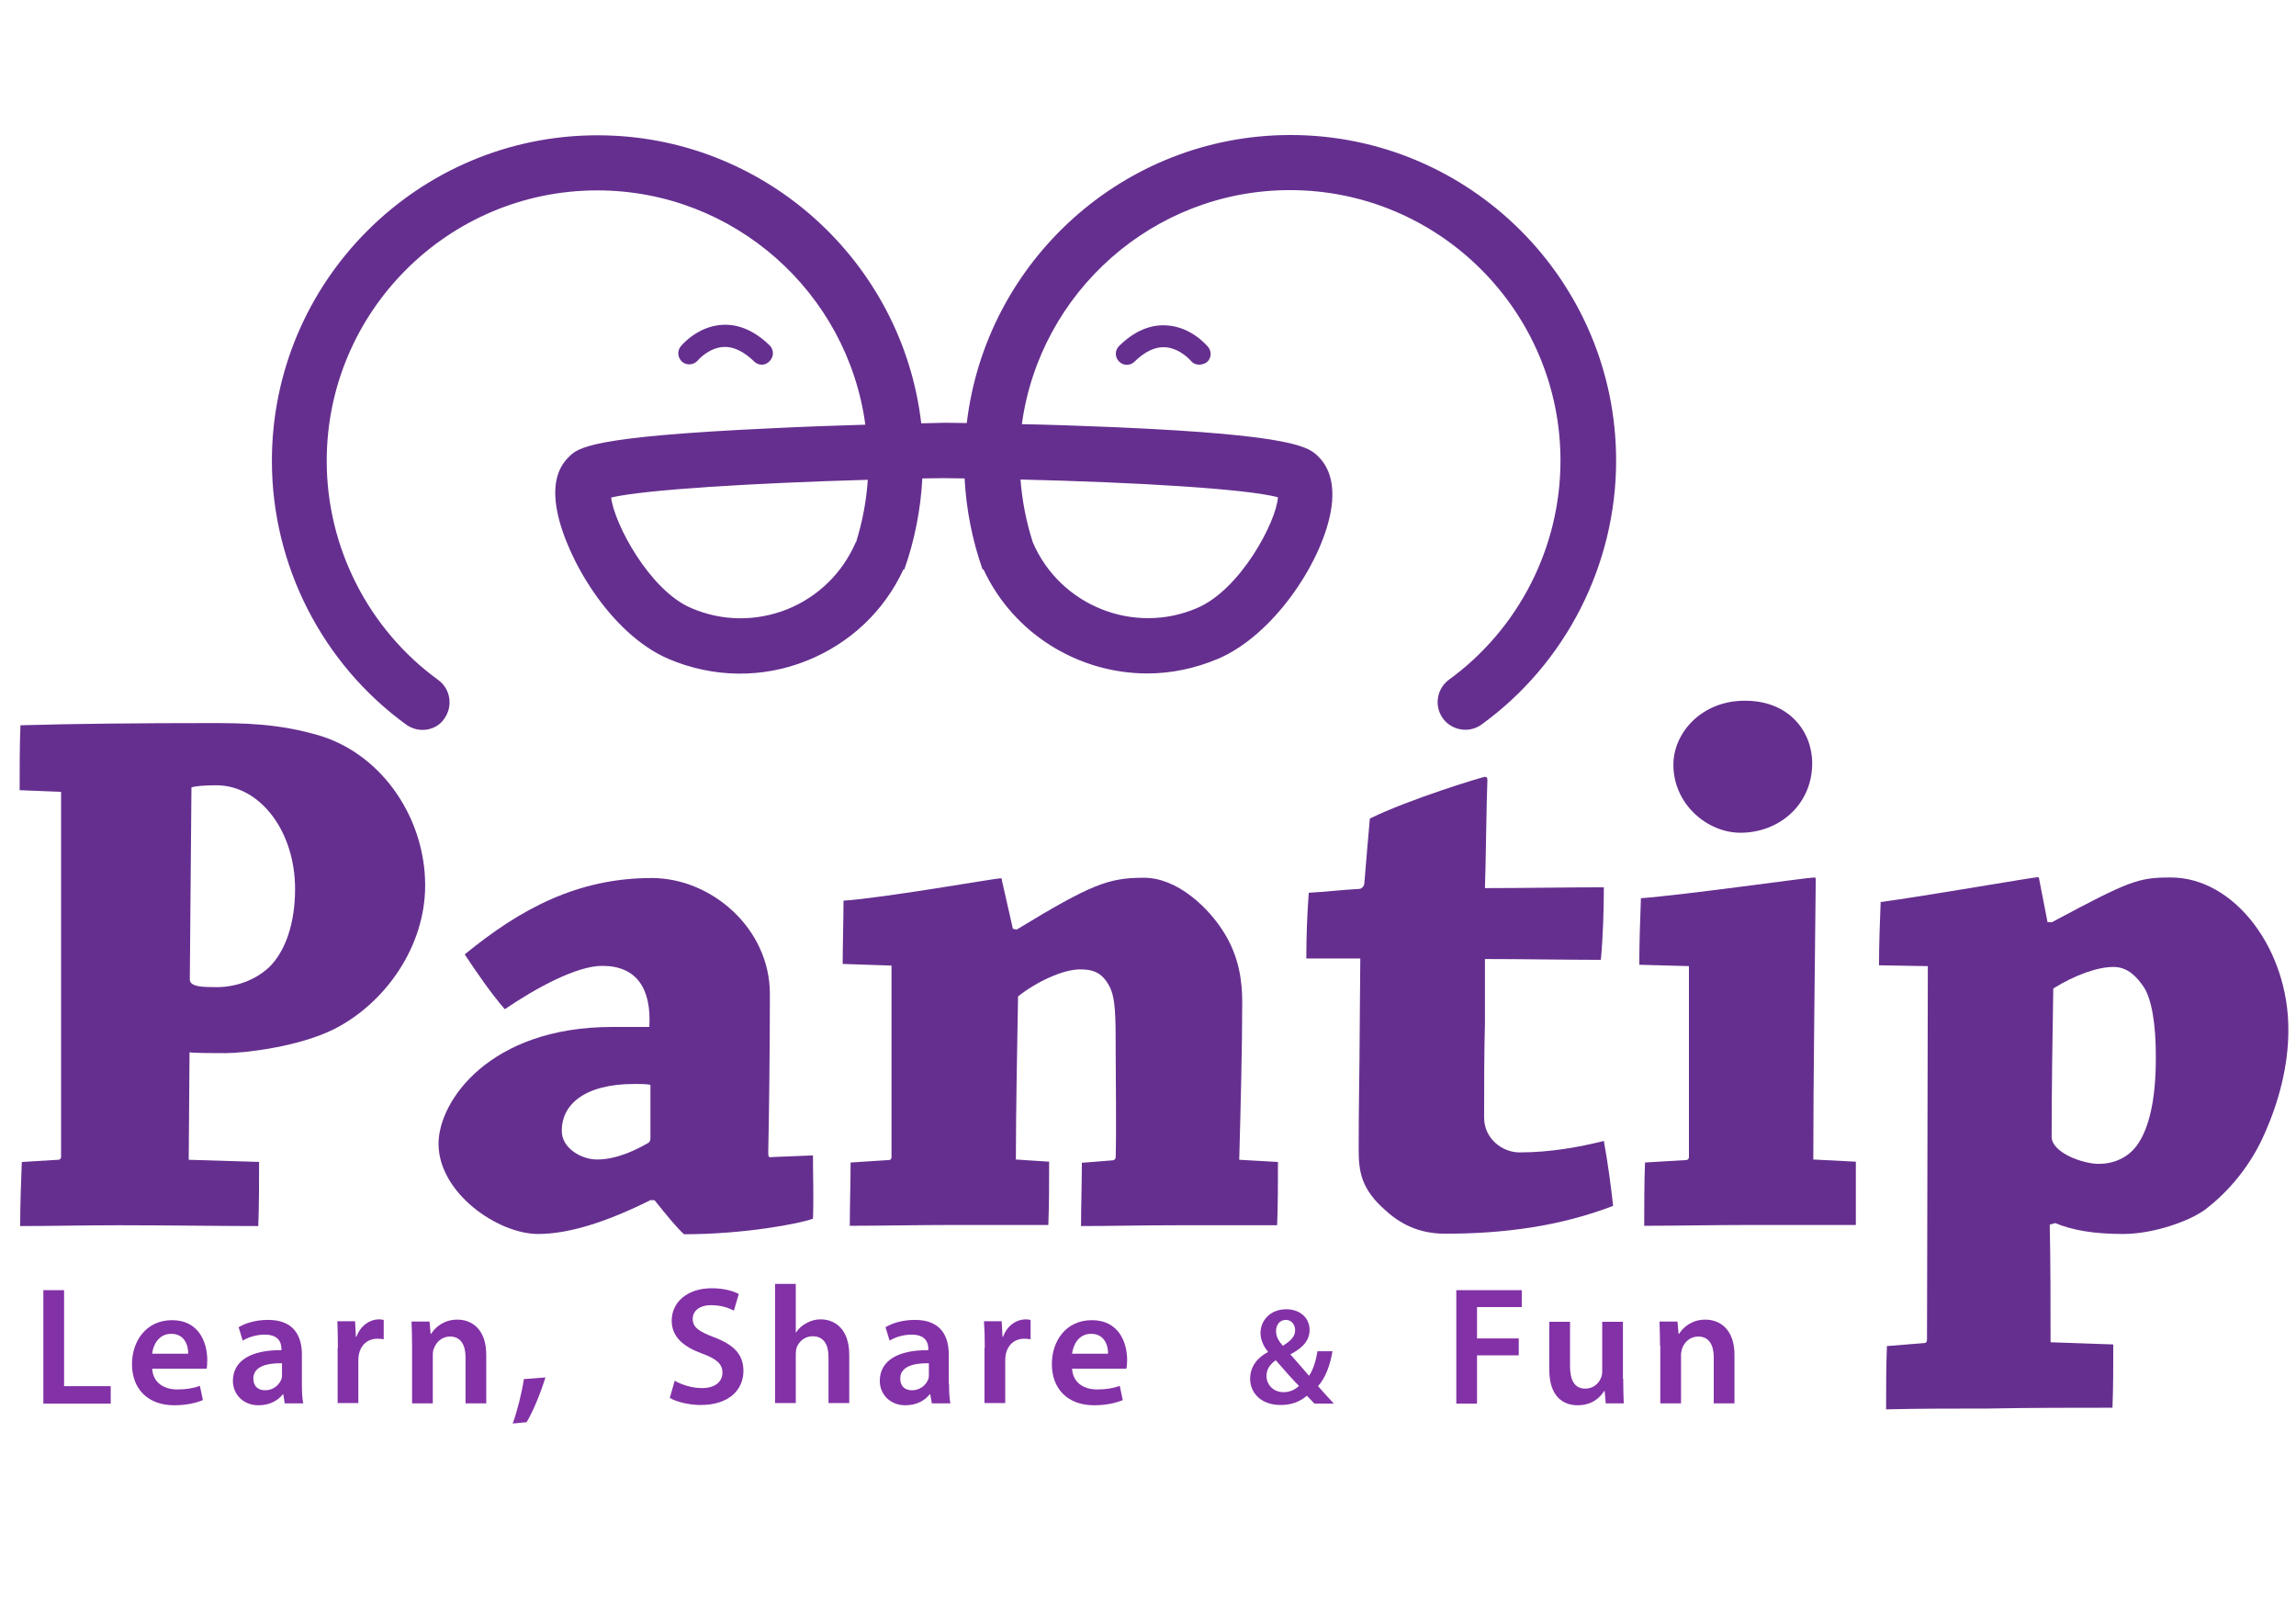
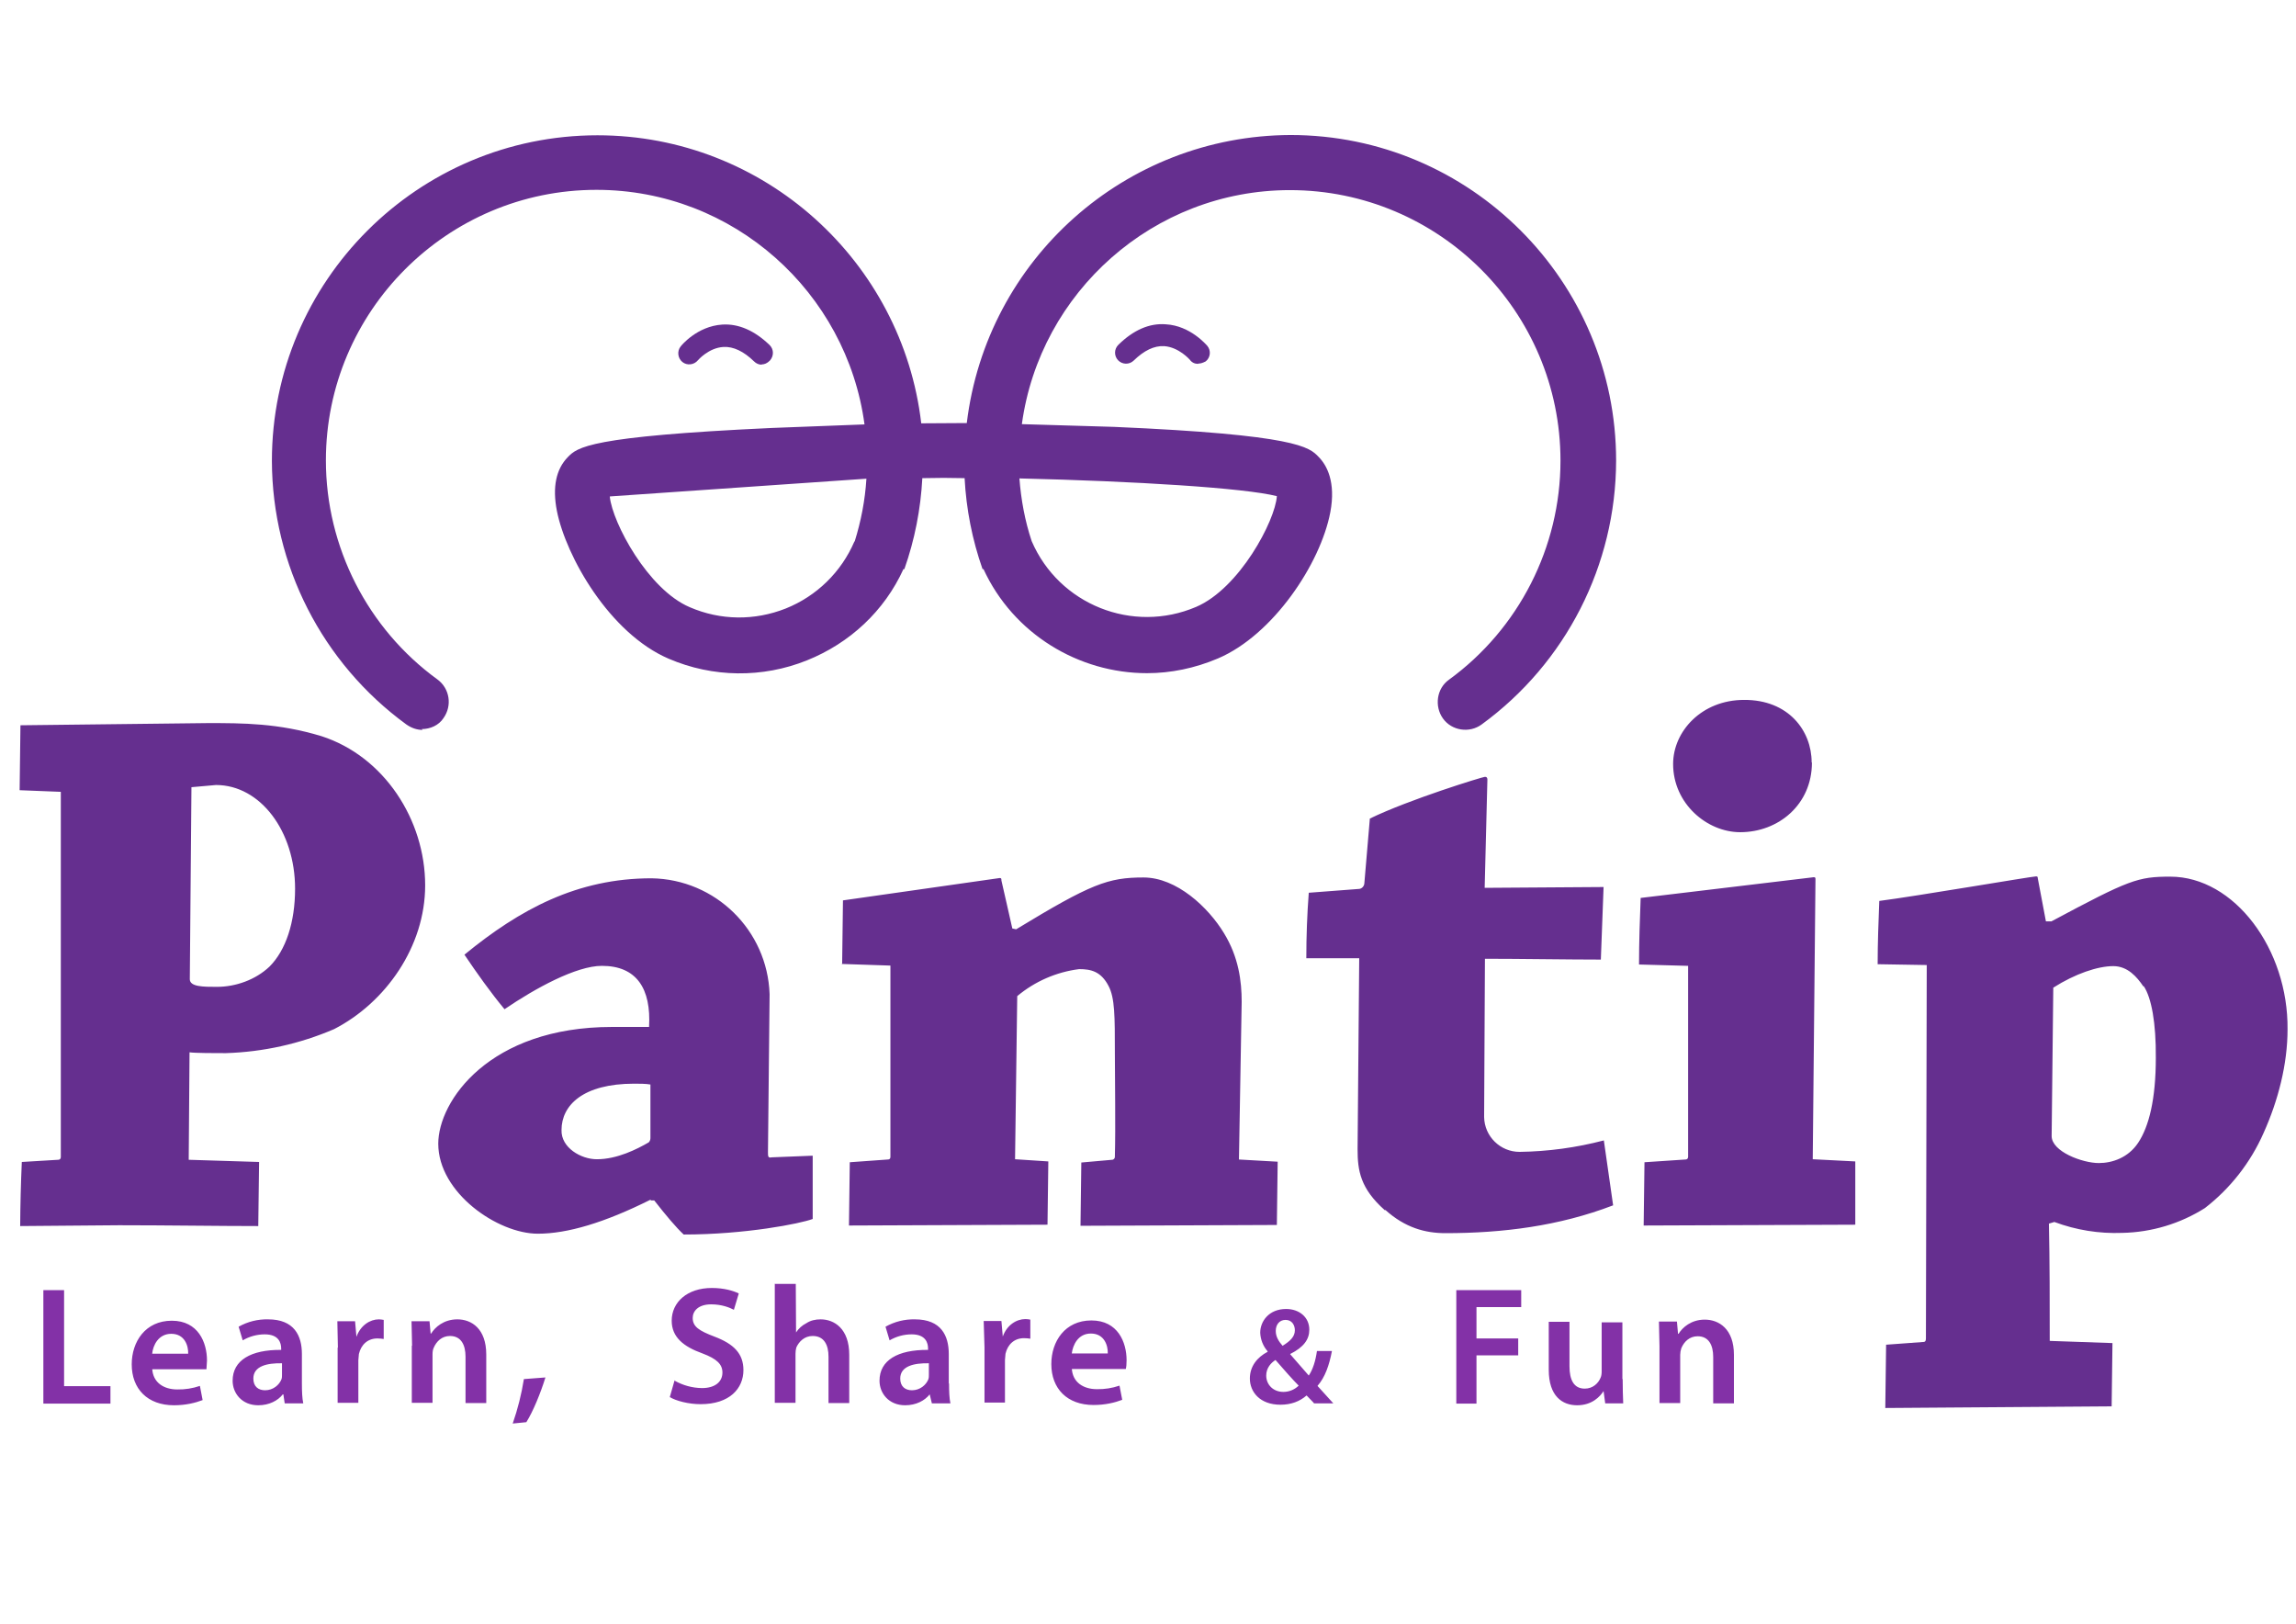
- <svg xmlns="http://www.w3.org/2000/svg" version="1.1" id="Layer_1" x="0px" y="0px" viewBox="0 0 841.9 595.3" style="enable-background:new 0 0 841.9 595.3;" xml:space="preserve">
-   <style type="text/css">
- 	.st0{fill:#652F8F;}
- 	.st1{fill:#8331A7;}
- </style>
-   <g>
-     <path class="st0" d="M279.3,133.7c-1,0-2-0.4-2.8-1.2c-3.8-3.7-7.6-5.5-11.2-5.3c-5.5,0.3-9.4,4.9-9.4,4.9c-1.4,1.7-4,2-5.7,0.6   c-1.7-1.4-2-4-0.6-5.7c0.2-0.3,6.1-7.4,15.2-7.9c6-0.4,11.9,2.2,17.4,7.5c1.6,1.6,1.6,4.1,0.1,5.7   C281.4,133.3,280.4,133.7,279.3,133.7" />
-     <path class="st0" d="M155,267.6c-2.1,0-4.1-0.6-6-1.9c-30.9-22.4-49.3-58.6-49.3-96.7c0-65.9,53.6-119.4,119.4-119.4   c61.2,0,111.8,46.3,118.7,105.6c5.1-0.1,8.1-0.2,8.2-0.2h0.1h0.1c0.1,0,3.2,0,8.3,0.1C361.5,95.8,412,49.5,473.2,49.5   c65.9,0,119.4,53.6,119.4,119.4c0,38.1-18.4,74.3-49.3,96.7c-4.5,3.3-10.9,2.3-14.2-2.2c-3.3-4.5-2.3-10.9,2.2-14.2   c25.6-18.6,40.9-48.6,40.9-80.3c0-54.7-44.5-99.2-99.2-99.2c-50.1,0-91.7,37.4-98.3,85.8c10.1,0.2,21.9,0.6,33.8,1.1   c67.1,2.9,71.6,7.4,75.1,11c3.1,3.1,6.4,9.2,4.3,20.3c-3.6,18.9-21.1,45-41.2,53.6c-8.5,3.6-17.3,5.4-26,5.4   c-25,0-49-14.3-60.1-38.2l-0.3,0.1c-3.8-10.8-6-22-6.6-33.4c-2.6,0-5.2-0.1-7.7-0.1c-2.6,0-5.2,0.1-7.8,0.1   c-0.6,11.4-2.8,22.6-6.6,33.4l-0.3-0.1c-7.1,15.4-19.7,27.2-35.4,33.5c-16.4,6.6-34.4,6.3-50.7-0.6c-21.7-9.3-37.7-37.5-40.9-54.2   c-1.7-8.7-0.3-15.3,4.1-19.7c3.5-3.6,7.6-7.6,74.8-10.7c12-0.6,23.9-1,34.1-1.3c-6.5-48.4-48.1-85.9-98.3-85.9   c-54.7,0-99.2,44.5-99.2,99.2c0,31.7,15.3,61.7,40.9,80.3c4.5,3.3,5.5,9.6,2.2,14.2C161.2,266.1,158.1,267.6,155,267.6    M224.1,182.4c1.1,9.6,14.1,34,29.3,40.5c11.3,4.9,23.8,5,35.2,0.5c11.4-4.6,20.3-13.3,25.2-24.6l0.1,0c2.3-7.4,3.8-15.1,4.3-22.9   C276.4,177.1,236.4,179.5,224.1,182.4 M378.7,198.8c10,23.3,37.1,34.1,60.3,24.1c15.9-6.8,29-31.6,29.6-40.6   c-11.7-3.1-52.1-5.5-94.4-6.5C374.8,183.6,376.3,191.3,378.7,198.8L378.7,198.8z" />
-     <path class="st0" d="M439.7,133.7c-1.2,0-2.3-0.5-3.1-1.5c-0.1-0.1-4-4.6-9.4-4.9c-3.7-0.2-7.4,1.6-11.2,5.3   c-1.6,1.6-4.2,1.5-5.7-0.1c-1.6-1.6-1.5-4.2,0.1-5.7c5.5-5.4,11.4-7.9,17.4-7.5c9.1,0.5,14.9,7.6,15.2,7.9c1.4,1.7,1.2,4.3-0.6,5.7   C441.5,133.4,440.6,133.7,439.7,133.7" />
-     <path class="st0" d="M7.2,289.7c0-7.7,0-16.4,0.3-23.8c20.4-0.6,45.3-0.8,68.8-0.8c12.7,0,25.8,0,41.6,4.8   c22.9,7.4,38,30.6,38,54.7c0,22.4-14.5,43.1-33.4,52.7c-13,6.5-32.9,8.8-39.7,8.8c-3.7,0-11.3,0-13.3-0.3l-0.3,39.4l25.8,0.8   c0,7.4,0,15.9-0.3,23.5c-14.2,0-33.7-0.3-51-0.3c-12.2,0-25.2,0.3-36.3,0.3c0-7.6,0.3-16.2,0.6-23.5l13.3-0.8   c0.8,0,1.1-0.6,1.1-1.1V290.3L7.2,289.7z M69.6,359.1c0,2.8,5.1,2.8,9.9,2.8c7.1,0,14.2-2.6,19.3-7.4c6-6,9.4-16.2,9.4-28.6   c0-21-12.7-38-28.9-38c-4.3,0-7.9,0.3-9.1,0.8L69.6,359.1z" />
-     <path class="st0" d="M238.7,439.9c-17,8.5-30.6,12.5-41.4,12.5c-14.7,0-36.5-15-36.5-33.1c0-15.6,18.7-42.8,63.7-42.8h13.6   c0.8-13.9-4.5-22.4-17.3-22.4c-9.4,0-24.4,8.2-35.7,15.9c-5.1-5.9-10.2-13.3-14.7-20.1c20.4-16.7,41.4-28,68.6-28   c21.8,0,43.3,18.4,43.3,42.5c0,18.7-0.3,45.6-0.6,57.8c0,1.7,0,2.3,1.4,2l15-0.6c0,7.4,0.3,15.9,0,23.2c-4.5,1.7-24.7,5.7-47.3,5.7   c-2.8-2.6-6.5-7.1-10.8-12.5H238.7z M218.9,425.1c7.4,0,14.7-3.7,19-6.2c0.6-0.6,0.6-1.4,0.6-1.7v-19.5c-1.7-0.3-4-0.3-5.9-0.3   c-18.7,0-26.6,7.9-26.6,17C205.8,420.9,213.2,425.1,218.9,425.1" />
-     <path class="st0" d="M309,353.4c0-7.6,0.3-16.1,0.3-23.2c14.2-0.9,55.8-8.2,57.5-8.2c0.6,0,0.6,0.3,0.6,0.9   c1.4,5.9,2.6,11.6,4,17.6l1.4,0.3c27.5-16.7,33.7-19,46.7-19c12.2,0,23.8,11,29.5,20.4c5.4,8.8,6.5,17.6,6.5,25.2   c0,16.2-0.6,39.7-1.1,57.8l14.2,0.8c0,7.4,0,15.9-0.3,23.2h-36.5c-12.2,0-25.5,0.3-35.4,0.3c0-7.4,0.3-15.9,0.3-23.2l11.3-0.9   c0.6,0,1.1-0.6,1.1-1.1c0.3-11.6,0-27.5,0-38.3c0-13.3,0-20.1-2.3-24.4c-2.8-5.4-6.5-6.2-10.8-6.2c-6.2,0-15.9,4.5-22.7,9.9   c-0.3,16.7-0.8,43.6-0.8,59.8l12.2,0.8c0,7.6,0,15.9-0.3,23.2h-35.4c-11.6,0-26.3,0.3-37.4,0.3c0-7.4,0.3-15.9,0.3-23.2l13.9-0.9   c0.9,0,1.1-0.6,1.1-1.1V354L309,353.4z" />
-     <path class="st0" d="M508.1,443.8c-9.1-7.9-9.9-14.5-9.9-22.4c0-15.9,0.3-29.5,0.3-32.9c0-6,0.3-34.6,0.3-37.1H479   c0-7.9,0.3-16.2,0.9-24.1c5.7-0.3,12.7-1.1,18.4-1.4c0.8,0,2-0.8,2-2.3c0.6-7.6,1.4-16.7,2-23.5c14.4-7.1,41.4-15.3,42.2-15.3   c0.6,0,0.9,0.3,0.9,1.1c-0.3,6.2-0.6,32-0.9,39.7c14.4,0,30.3-0.3,43.6-0.3c0,8.2-0.3,18.1-1.1,26.6c-11.9,0-29.5-0.3-42.5-0.3   v23.5c-0.3,11.6-0.3,21.8-0.3,34.6c0,7.9,6.8,12.8,13,12.8c11.3,0,22.1-2,30.9-4.2c1.4,7.6,2.6,16.4,3.4,23.8   c-19.8,7.6-40.5,10.2-61.5,10.2C522.6,452.3,515.2,450.3,508.1,443.8" />
-     <path class="st0" d="M601.1,353.7c0-7.9,0.3-16.7,0.6-24.4c15.3-1.1,61.2-7.6,63.5-7.6c0.6,0,0.6,0.3,0.6,0.8   c-0.3,30.9-0.9,74.2-0.9,102.6l15.6,0.8v23.2h-39.1c-12.2,0-27.2,0.3-38.5,0.3c0-7.4,0-15.9,0.3-23.2l15-0.9c0.8,0,1.1-0.6,1.1-1.1   v-70L601.1,353.7z M664.5,279.8c0,15.3-12.2,25.5-26.3,25.5c-12.2,0-24.6-10.5-24.6-24.9c0-11.9,10.5-23.5,26.1-23.5   C656,256.8,664.5,268.2,664.5,279.8" />
-     <path class="st0" d="M752.4,338.1c28.6-15.3,31.7-16.4,43.6-16.4c23.5,0,43.3,26.6,43.1,56.1c0,12.7-3.4,26-8.8,38   c-3.7,8.5-10.5,19-21.5,27.5c-5.7,4.3-19,9.1-30.3,9.1c-10.8,0-18.7-1.4-24.9-4l-2,0.6c0.3,14.2,0.3,28.6,0.3,43.1l23,0.8   c0,7.7,0,15.9-0.3,23.2c-13.6,0-30.6,0-45.6,0.3c-11.3,0-26.1,0-37.4,0.3c0-7.4,0-15.6,0.3-23.2l13.6-1.1c0.9,0,1.1-0.6,1.1-1.4   l0.3-136.8l-17.9-0.3c0-7.6,0.3-15.8,0.6-23.2c13.3-1.7,56.1-9.1,57.5-9.1c0.6,0,0.6,0.3,0.6,0.6c1.1,5.4,2,10.5,3.1,15.9   L752.4,338.1z M786.1,361.9c-2.3-3.4-5.7-7.4-11.1-7.4c-5.7,0-13.9,2.8-22.1,7.9c-0.3,15.9-0.6,38.5-0.6,54.4   c0,5.7,11.3,9.9,17.3,9.9c5.1,0,10.8-2,14.4-7.4c4-5.9,6.5-16.1,6.5-31.2C790.6,375.3,788.9,366.2,786.1,361.9" />
-     <g>
-       <path class="st1" d="M15.9,473h7.6v35.2h17.1v6.4H15.9V473z" />
-       <path class="st1" d="M55.8,501.6c0.2,5.4,4.4,7.8,9.2,7.8c3.5,0,6-0.5,8.3-1.3l1.1,5.2c-2.6,1.1-6.2,1.9-10.5,1.9    c-9.7,0-15.5-6-15.5-15.1c0-8.3,5.1-16.1,14.7-16.1c9.7,0,12.9,8,12.9,14.6c0,1.4-0.1,2.5-0.2,3.2H55.8z M69,496.3    c0.1-2.8-1.2-7.3-6.2-7.3c-4.7,0-6.7,4.2-7,7.3H69z" />
-       <path class="st1" d="M110.7,507.3c0,2.7,0.1,5.4,0.5,7.2h-6.8l-0.5-3.3h-0.2c-1.8,2.3-4.9,4-8.9,4c-6,0-9.4-4.4-9.4-8.9    c0-7.5,6.7-11.4,17.8-11.3v-0.5c0-2-0.8-5.2-6.1-5.2c-3,0-6,0.9-8.1,2.2l-1.5-4.9c2.2-1.4,6.1-2.7,10.8-2.7    c9.6,0,12.4,6.1,12.4,12.7V507.3z M103.4,499.8c-5.4-0.1-10.5,1.1-10.5,5.6c0,3,1.9,4.3,4.3,4.3c3.1,0,5.2-2,6-4.1    c0.2-0.6,0.2-1.1,0.2-1.7V499.8z" />
-       <path class="st1" d="M123.9,494.1c0-4.1-0.1-7-0.2-9.7h6.5l0.3,5.7h0.2c1.5-4.2,5-6.4,8.2-6.4c0.7,0,1.2,0.1,1.8,0.2v7.1    c-0.7-0.1-1.4-0.2-2.3-0.2c-3.6,0-6.1,2.3-6.8,5.7c-0.1,0.7-0.2,1.5-0.2,2.3v15.6h-7.6V494.1z" />
-       <path class="st1" d="M151.1,493.4c0-3.4-0.1-6.3-0.2-8.9h6.6l0.4,4.5h0.2c1.4-2.3,4.6-5.2,9.6-5.2c5.2,0,10.6,3.4,10.6,12.9v17.8    h-7.6v-16.9c0-4.3-1.6-7.6-5.7-7.6c-3,0-5.1,2.1-5.9,4.4c-0.3,0.6-0.4,1.5-0.4,2.4v17.7h-7.6V493.4z" />
-       <path class="st1" d="M188,521.9c1.7-4.7,3.3-11.1,4.1-16.3l7.9-0.6c-1.8,5.8-4.5,12.4-6.9,16.4L188,521.9z" />
-       <path class="st1" d="M247.4,506.2c2.4,1.4,6.2,2.7,10,2.7c4.8,0,7.5-2.3,7.5-5.7c0-3.1-2.1-5-7.3-6.9c-6.9-2.5-11.3-6.1-11.3-12.1    c0-6.8,5.7-11.9,14.7-11.9c4.5,0,7.8,1,9.9,2.1l-1.8,6.1c-1.5-0.8-4.4-2-8.3-2c-4.8,0-6.8,2.5-6.8,5c0,3.2,2.4,4.7,7.9,6.8    c7.2,2.7,10.7,6.3,10.7,12.3c0,6.7-5,12.5-15.7,12.5c-4.4,0-9-1.2-11.3-2.6L247.4,506.2z" />
-       <path class="st1" d="M284.2,470.7h7.6v17.8h0.1c0.9-1.4,2.2-2.6,3.8-3.4c1.5-0.9,3.3-1.4,5.2-1.4c5.1,0,10.5,3.4,10.5,13v17.7    h-7.6v-16.9c0-4.3-1.6-7.6-5.8-7.6c-3,0-5.1,2-5.9,4.2c-0.2,0.7-0.3,1.5-0.3,2.3v18h-7.6V470.7z" />
-       <path class="st1" d="M348,507.3c0,2.7,0.1,5.4,0.5,7.2h-6.8l-0.6-3.3h-0.2c-1.8,2.3-4.9,4-8.9,4c-6,0-9.4-4.4-9.4-8.9    c0-7.5,6.7-11.4,17.8-11.3v-0.5c0-2-0.8-5.2-6.1-5.2c-3,0-6,0.9-8.1,2.2l-1.5-4.9c2.2-1.4,6.1-2.7,10.8-2.7    c9.6,0,12.4,6.1,12.4,12.7V507.3z M340.6,499.8c-5.4-0.1-10.5,1.1-10.5,5.6c0,3,1.9,4.3,4.3,4.3c3.1,0,5.2-2,6-4.1    c0.2-0.6,0.2-1.1,0.2-1.7V499.8z" />
-       <path class="st1" d="M361.1,494.1c0-4.1-0.1-7-0.3-9.7h6.5l0.3,5.7h0.2c1.5-4.2,5-6.4,8.3-6.4c0.7,0,1.2,0.1,1.8,0.2v7.1    c-0.7-0.1-1.3-0.2-2.3-0.2c-3.6,0-6.1,2.3-6.8,5.7c-0.1,0.7-0.2,1.5-0.2,2.3v15.6h-7.6V494.1z" />
-       <path class="st1" d="M393.1,501.6c0.2,5.4,4.4,7.8,9.2,7.8c3.5,0,6-0.5,8.3-1.3l1.1,5.2c-2.6,1.1-6.2,1.9-10.5,1.9    c-9.7,0-15.5-6-15.5-15.1c0-8.3,5-16.1,14.7-16.1c9.7,0,12.9,8,12.9,14.6c0,1.4-0.1,2.5-0.3,3.2H393.1z M406.3,496.3    c0.1-2.8-1.2-7.3-6.2-7.3c-4.7,0-6.6,4.2-7,7.3H406.3z" />
-     </g>
-     <g>
-       <path class="st1" d="M481.9,514.5c-0.9-0.9-1.6-1.7-2.7-2.8c-2.5,2.2-5.7,3.4-9.6,3.4c-7.5,0-11.2-4.7-11.2-9.6    c0-4.5,2.7-7.8,6.5-9.8v-0.2c-1.6-1.9-2.7-4.4-2.7-6.8c0-4.2,3.2-8.7,9.5-8.7c4.8,0,8.5,3,8.5,7.6c0,3.5-2.1,6.4-7,8.9l0,0.1    c2.4,2.7,5,5.7,6.8,7.8c1.5-2.2,2.5-5.4,3.1-9h5.5c-0.9,5.2-2.5,9.6-5.3,12.8c1.9,2.1,3.7,4.2,5.8,6.4H481.9z M476.3,508.1    c-2.1-2.1-5.3-5.7-8.5-9.4c-1.6,1.1-3.4,2.9-3.4,5.7c0,3.3,2.5,6,6.3,6C473,510.4,475,509.4,476.3,508.1z M467.9,488    c0,2.1,1,3.7,2.5,5.4c2.9-1.8,4.5-3.4,4.5-5.7c0-1.8-1.1-3.8-3.4-3.8C469.2,483.9,467.9,485.8,467.9,488z" />
-     </g>
-     <g>
-       <path class="st1" d="M534,473h24v6.2h-16.4v11.5h15.3v6.2h-15.3v17.7H534V473z" />
-       <path class="st1" d="M595.2,505.5c0,3.6,0.1,6.5,0.2,9h-6.6l-0.4-4.5h-0.2c-1.3,2.1-4.2,5.2-9.7,5.2c-5.4,0-10.4-3.3-10.4-13    v-17.6h7.6v16.3c0,5,1.6,8.2,5.6,8.2c3.1,0,5.1-2.1,5.8-4.1c0.3-0.6,0.4-1.5,0.4-2.3v-18.1h7.6V505.5z" />
-       <path class="st1" d="M608.7,493.4c0-3.4-0.1-6.3-0.2-8.9h6.6l0.4,4.5h0.2c1.4-2.3,4.6-5.2,9.6-5.2c5.2,0,10.7,3.4,10.7,12.9v17.8    h-7.6v-16.9c0-4.3-1.6-7.6-5.7-7.6c-3,0-5.1,2.1-5.9,4.4c-0.2,0.6-0.4,1.5-0.4,2.4v17.7h-7.6V493.4z" />
-     </g>
-   </g>
+ <svg xmlns="http://www.w3.org/2000/svg" viewBox="0 0 841.9 595.3" style="enable-background:new 0 0 841.9 595.3;">
+   <style>.A{fill:#652F8F}.B{fill:#8331A7}</style>
+   <path class="A" d="M279.3 133.7c-1 0-2-.4-2.8-1.2-3.8-3.7-7.6-5.5-11.2-5.3-5.5.3-9.4 4.9-9.4 4.9-1.4 1.7-4 2-5.7.6s-2-4-.6-5.7c.2-.3 6-7.4 15.2-8 6-.4 11.9 2.2 17.4 7.5 1.6 1.6 1.6 4 .1 5.7-1 1-2 1.4-3 1.4" />
+   <path class="A" d="M155 267.6c-2 0-4-.6-6-2A120 120 0 0 1 99.7 169c0-66 53.6-119.4 119.4-119.4 61.2 0 111.8 46.3 118.7 105.6l16.7-.1A120 120 0 0 1 473.2 49.5c65.9 0 119.4 53.6 119.4 119.4a120 120 0 0 1-49.3 96.7c-4.5 3.3-11 2.3-14.2-2.2s-2.3-11 2.2-14.2c25.6-18.6 40.9-48.6 40.9-80.3 0-54.7-44.5-99.2-99.2-99.2-50 0-91.7 37.4-98.3 85.8l33.8 1c67 2.9 71.6 7.4 75 11 3 3 6.4 9.2 4.3 20.3-3.6 18.9-21 45-41.2 53.6-8.5 3.6-17.3 5.4-26 5.4-25 0-49-14.3-60-38.2l-.3.1c-3.8-10.8-6-22-6.6-33.4-2.6 0-5.2-.1-7.7-.1l-7.8.1c-.6 11.4-2.8 22.6-6.6 33.4l-.3-.1c-7 15.4-19.7 27.2-35.4 33.5a66 66 0 0 1-50.7-.6c-21.7-9.3-37.7-37.5-41-54.2-1.7-8.7-.3-15.3 4-19.7 3.5-3.6 7.6-7.6 74.8-10.7l34-1.3c-6.5-48.4-48-86-98.3-86-54.7 0-99.2 44.5-99.2 99.2 0 31.7 15.3 61.7 40.9 80.3 4.5 3.3 5.5 9.6 2.2 14.2-1.7 2.6-4.8 4-8 4m69-85.2c1 9.6 14 34 29.3 40.5 11.3 4.9 23.8 5 35.2.5a46 46 0 0 0 25.2-24.6h.1c2.3-7.4 3.8-15 4.3-23l-94 6.5m154.6 16.4a46 46 0 0 0 60.3 24.1c15.9-6.8 29-31.6 29.6-40.6-11.7-3-52-5.5-94.4-6.5.6 7.8 2 15.5 4.5 23zm61-65c-1.2 0-2.3-.5-3-1.5-.1-.1-4-4.6-9.4-5-3.7-.2-7.4 1.6-11.2 5.3a4 4 0 1 1-5.6-5.8c5.5-5.4 11.4-8 17.4-7.5 9 .5 14.9 7.6 15.2 7.9a4 4 0 0 1-.6 5.7c-1 .5-1.8.8-2.7.8M7.2 289.7l.3-23.8 68.8-.8c12.7 0 25.8 0 41.6 4.8 22.9 7.4 38 30.6 38 54.7 0 22.4-14.5 43-33.4 52.7a109 109 0 0 1-39.7 8.8c-3.7 0-11.3 0-13.3-.3l-.3 39.4 25.8.8-.3 23.5c-14.2 0-33.7-.3-51-.3l-36.3.3A599 599 0 0 1 8 426l13.3-.8c.8 0 1-.6 1-1V290.3l-15.2-.6zM69.6 359c0 2.8 5 2.8 9.9 2.8 7 0 14.2-2.6 19.3-7.4 6-6 9.4-16.2 9.4-28.6 0-21-12.7-38-29-38l-9 .8-.6 70.4zm169 80.8c-17 8.5-30.6 12.5-41.4 12.5-14.7 0-36.5-15-36.5-33 0-15.6 18.7-42.8 63.7-42.8H238c.8-14-4.5-22.4-17.3-22.4-9.4 0-24.4 8.2-35.7 15.9-5-6-10.2-13.3-14.7-20 20.4-16.7 41.4-28 68.6-28a44 44 0 0 1 43.3 42.5l-.6 57.8c0 1.7 0 2.3 1.4 2l15-.6v23.2c-4.5 1.7-24.7 5.7-47.3 5.7-2.8-2.6-6.5-7-10.8-12.5h-1.3zM218.9 425c7.4 0 14.7-3.7 19-6.2.6-.6.6-1.4.6-1.7v-19.5c-1.7-.3-4-.3-6-.3-18.7 0-26.6 7.9-26.6 17-.2 6.5 7.2 10.7 12.9 10.7m90-71.7l.3-23.2 57.5-8.2c.6 0 .6.3.6.9 1.4 5.9 2.6 11.6 4 17.6l1.4.3c27.5-16.7 33.7-19 46.7-19 12.2 0 23.8 11 29.5 20.4 5.4 8.8 6.5 17.6 6.5 25.2l-1 57.8 14.2.8-.3 23.2-72 .3.3-23.2 11.3-1c.6 0 1-.6 1-1 .3-11.6 0-27.5 0-38.3 0-13.3 0-20-2.3-24.4-2.8-5.4-6.5-6.2-10.8-6.2a44 44 0 0 0-22.7 9.9l-.8 59.8 12.2.8-.3 23.2-72.8.3.3-23.2 13.9-1c.9 0 1-.6 1-1V354l-18-.6zm199 90.4c-9-8-10-14.5-10-22.4l.6-70H479c0-8 .3-16.2.9-24l18.4-1.4c.8 0 2-.8 2-2.3l2-23.5c14.4-7 41.4-15.3 42.2-15.3.6 0 .9.3.9 1l-1 39.7 43.6-.3-1 26.6c-12 0-29.5-.3-42.5-.3l-.3 58a13 13 0 0 0 13 12.8 129 129 0 0 0 30.9-4.2l3.4 23.8c-19.8 7.6-40.5 10.2-61.5 10.2-7.4 0-14.8-2-22-8.5m93-90c0-8 .3-16.7.6-24.4l63.5-7.6c.6 0 .6.3.6.8l-1 102.6 15.6.8V449l-77.6.3.3-23.2 15-1c.8 0 1-.6 1-1v-70l-18.2-.5zm63.4-74c0 15.3-12.2 25.5-26.3 25.5-12.2 0-24.6-10.5-24.6-25 0-12 10.5-23.5 26-23.5 16.3-.1 24.8 11.3 24.8 22.9m87.9 58.3c28.6-15.3 31.7-16.4 43.6-16.4 23.5 0 43.3 26.6 43 56 0 12.7-3.4 26-8.8 38a71 71 0 0 1-21.5 27.5 59 59 0 0 1-30.3 9.1 64 64 0 0 1-24.9-4l-2 .6c.3 14.2.3 28.6.3 43l23 .8-.3 23.2-83 .6.3-23.2 13.6-1c.9 0 1-.6 1-1.4l.3-136.8-18-.3c0-7.6.3-15.8.6-23.2 13.3-1.7 56-9 57.5-9 .6 0 .6.3.6.6l3 15.9h1.6zm33.7 23.8c-2.3-3.4-5.7-7.4-11-7.4-5.7 0-14 2.8-22 7.9l-.6 54.4c0 5.7 11.3 9.9 17.3 9.9 5 0 10.8-2 14.4-7.4 4-6 6.5-16 6.5-31.2.1-12.8-1.6-22-4.4-26.2" />
+   <path class="B" d="M15.9 473h7.6v35.2h17v6.4H15.9V473zm39.9 28.6c.2 5.4 4.4 7.8 9.2 7.8a24 24 0 0 0 8.3-1.3l1 5.2c-2.6 1-6.2 1.9-10.5 1.9-9.7 0-15.5-6-15.5-15 0-8.3 5-16 14.7-16 9.7 0 12.9 8 12.9 14.6l-.2 3.2h-20zm13.2-5.3c.1-2.8-1.2-7.3-6.2-7.3-4.7 0-6.7 4.2-7 7.3H69zm41.7 11c0 2.7.1 5.4.5 7.2h-6.8l-.5-3.3h-.2c-1.8 2.3-5 4-9 4-6 0-9.4-4.4-9.4-9 0-7.5 6.7-11.4 17.8-11.3v-.5c0-2-.8-5.2-6-5.2a16 16 0 0 0-8.1 2.2l-1.5-5a21 21 0 0 1 10.8-2.7c9.6 0 12.4 6 12.4 12.7v10.7zm-7.3-7.5c-5.4-.1-10.5 1-10.5 5.6 0 3 1.9 4.3 4.3 4.3 3 0 5.2-2 6-4 .2-.6.2-1 .2-1.7v-4zm20.5-5.7l-.2-9.7h6.5l.5 5.7c1.5-4.2 5-6.4 8.2-6.4.7 0 1.2.1 1.8.2v7c-.7-.1-1.4-.2-2.3-.2-3.6 0-6 2.3-6.8 5.7l-.2 2.3v15.6h-7.6V494zm27.2-.7l-.2-9h6.6l.4 4.5h.2c1.4-2.3 4.6-5.2 9.6-5.2 5.2 0 10.6 3.4 10.6 12.9v17.8h-7.6v-17c0-4.3-1.6-7.6-5.7-7.6-3 0-5 2-6 4.4-.3.6-.4 1.5-.4 2.4v17.7H151v-21zm36.9 28.5a95 95 0 0 0 4.1-16.3l7.9-.6c-1.8 5.8-4.5 12.4-7 16.4l-5 .5zm59.4-15.7a21 21 0 0 0 10 2.7c4.8 0 7.5-2.3 7.5-5.7 0-3-2-5-7.3-7-7-2.5-11.3-6-11.3-12 0-6.8 5.7-12 14.7-12 4.5 0 7.8 1 9.9 2l-1.8 6c-1.5-.8-4.4-2-8.3-2-4.8 0-6.8 2.5-6.8 5 0 3.2 2.4 4.7 7.9 6.8 7.2 2.7 10.7 6.3 10.7 12.3 0 6.7-5 12.5-15.7 12.5-4.4 0-9-1.2-11.3-2.6l1.8-6.3zm36.8-35.5h7.6l.1 17.8c.9-1.4 2.2-2.6 3.8-3.4 1.5-1 3.3-1.4 5.2-1.4 5 0 10.5 3.4 10.5 13v17.7h-7.6v-17c0-4.3-1.6-7.6-5.8-7.6-3 0-5 2-6 4.2-.2.7-.3 1.5-.3 2.3v18h-7.6v-43.7zm63.8 36.6c0 2.7.1 5.4.5 7.2h-6.8l-.8-3.3c-1.8 2.3-5 4-9 4-6 0-9.4-4.4-9.4-9 0-7.5 6.7-11.4 17.8-11.3v-.5c0-2-.8-5.2-6-5.2a16 16 0 0 0-8.1 2.2l-1.5-5a21 21 0 0 1 10.8-2.7c9.6 0 12.4 6 12.4 12.7v10.7zm-7.4-7.5c-5.4-.1-10.5 1-10.5 5.6 0 3 1.9 4.3 4.3 4.3 3 0 5.2-2 6-4 .2-.6.2-1 .2-1.7v-4zM361 494l-.3-9.7h6.5l.5 5.7c1.5-4.2 5-6.4 8.3-6.4.7 0 1.2.1 1.8.2v7c-.7-.1-1.3-.2-2.3-.2-3.6 0-6 2.3-6.8 5.7l-.2 2.3v15.6H361V494zm32 7.5c.2 5.4 4.4 7.8 9.2 7.8a24 24 0 0 0 8.3-1.3l1 5.2c-2.6 1-6.2 1.9-10.5 1.9-9.7 0-15.5-6-15.5-15 0-8.3 5-16 14.7-16s12.9 8 12.9 14.6c0 1.4-.1 2.5-.3 3.2h-20zm13.2-5.3c.1-2.8-1.2-7.3-6.2-7.3-4.7 0-6.6 4.2-7 7.3h13.2zm75.6 18.2c-1-1-1.6-1.7-2.7-2.8-2.5 2.2-5.7 3.4-9.6 3.4-7.5 0-11.2-4.7-11.2-9.6 0-4.5 2.7-7.8 6.5-9.8v-.2a11 11 0 0 1-2.7-6.8c0-4.2 3.2-8.7 9.5-8.7 4.8 0 8.5 3 8.5 7.6 0 3.5-2 6.4-7 8.9v.1a612 612 0 0 1 6.8 7.8c1.5-2.2 2.5-5.4 3-9h5.5c-1 5.2-2.5 9.6-5.3 12.8l5.8 6.4h-7.2zm-5.6-6.4c-2-2-5.3-5.7-8.5-9.4-1.6 1-3.4 2.9-3.4 5.7 0 3.3 2.5 6 6.3 6a8 8 0 0 0 5.6-2.3zm-8.4-20c0 2 1 3.7 2.5 5.4 2.9-1.8 4.5-3.4 4.5-5.7 0-1.8-1-3.8-3.4-3.8s-3.6 1.9-3.6 4zm66-15h24v6.2h-16.4v11.5h15.3v6.2h-15.3v17.7H534V473zm61.2 32.5c0 3.6.1 6.5.2 9h-6.6l-.6-4.5c-1.3 2-4.2 5.2-9.7 5.2-5.4 0-10.4-3.3-10.4-13v-17.6h7.6v16.3c0 5 1.6 8.2 5.6 8.2 3 0 5-2 5.8-4 .3-.6.4-1.5.4-2.3v-18h7.6v20.9zm13.5-12l-.2-9h6.6l.4 4.5h.2c1.4-2.3 4.6-5.2 9.6-5.2 5.2 0 10.7 3.4 10.7 12.9v17.8h-7.6v-17c0-4.3-1.6-7.6-5.7-7.6-3 0-5 2-6 4.4a8 8 0 0 0-.4 2.4v17.7h-7.6v-21z" />
</svg>
